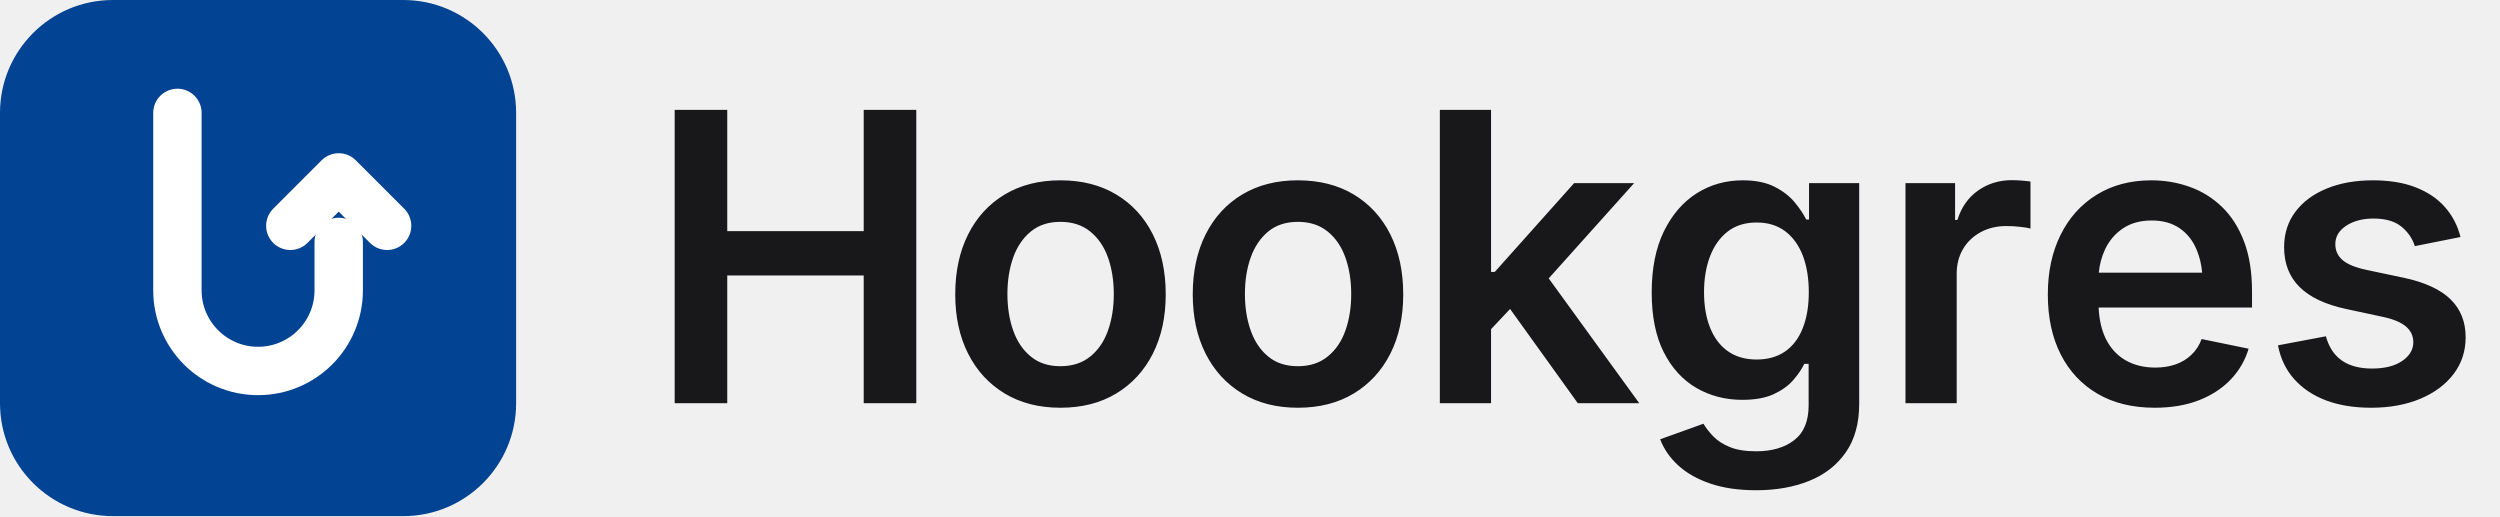
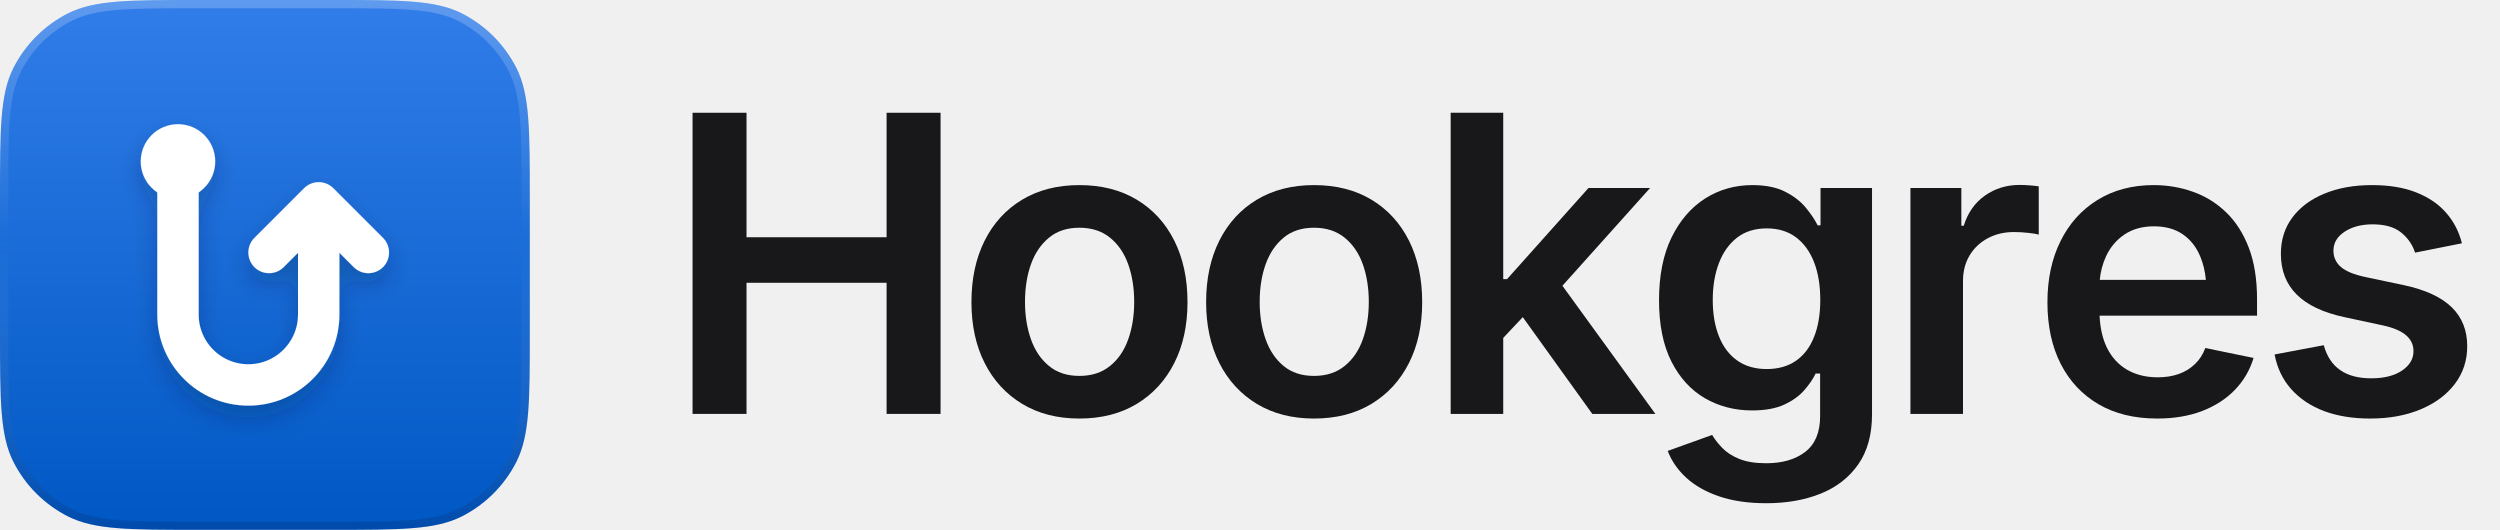
- <svg xmlns="http://www.w3.org/2000/svg" width="310" height="64" viewBox="0 0 310 64" role="img" aria-label="Hookgres">
-   <rect width="64" height="64" rx="14" fill="#034393" />
-   <g fill="none" stroke="#fff" stroke-width="6" stroke-linecap="round" stroke-linejoin="round">
-     <path d="M22 14v22a10 10 0 0 0 20 0v-6" />
-     <path d="M36 28l6-6 6 6" />
+ <svg xmlns="http://www.w3.org/2000/svg" width="302" height="64" viewBox="0 0 302 64" role="img" aria-label="Hookgres">
+   <defs>
+     <linearGradient id="wt" x1="0" y1="0" x2="0" y2="1">
+       <stop offset="0" stop-color="#317de9" />
+       <stop offset="1" stop-color="#0058c4" />
+     </linearGradient>
+     <linearGradient id="we" x1="0" y1="0" x2="0" y2="1">
+       <stop offset="0" stop-color="#fff" stop-opacity=".22" />
+       <stop offset=".45" stop-color="#fff" stop-opacity="0" />
+       <stop offset="1" stop-color="#001a4d" stop-opacity=".2" />
+     </linearGradient>
+     <filter id="ws" x="-20%" y="-20%" width="140%" height="140%">
+       <feDropShadow dx="0" dy="1.5" stdDeviation="1.5" flood-color="#00163f" flood-opacity=".25" />
+     </filter>
+   </defs>
+   <path d="M40 0c8.4 0 12.6 0 15.81 1.63a15 15 0 0 1 6.56 6.56c1.63 3.21 1.63 7.41 1.63 15.81L64 40c0 8.4 0 12.6 -1.63 15.81a15 15 0 0 1 -6.56 6.56c-3.21 1.63 -7.41 1.63 -15.81 1.63L24 64c-8.4 0 -12.6 0 -15.81 -1.63a15 15 0 0 1 -6.56 -6.56c-1.63 -3.21 -1.63 -7.41 -1.63 -15.81L0 24c0 -8.4 0 -12.6 1.63 -15.81a15 15 0 0 1 6.56 -6.56c3.21 -1.63 7.41 -1.63 15.81 -1.63Z" fill="url(#wt)" />
+   <path d="M40.3 0.5c8.12 0 12.18 0 15.28 1.58a14.5 14.5 0 0 1 6.34 6.34c1.58 3.1 1.58 7.16 1.58 15.28L63.5 40.3c0 8.12 0 12.18 -1.58 15.28a14.5 14.5 0 0 1 -6.34 6.34c-3.1 1.58 -7.16 1.58 -15.28 1.58L23.7 63.5c-8.12 0 -12.18 0 -15.28 -1.58a14.5 14.5 0 0 1 -6.34 -6.34c-1.58 -3.1 -1.58 -7.16 -1.58 -15.28L0.5 23.7c0 -8.12 0 -12.18 1.58 -15.28a14.5 14.5 0 0 1 6.34 -6.34c3.1 -1.58 7.16 -1.58 15.28 -1.58Z" fill="none" stroke="url(#we)" />
+   <g filter="url(#ws)">
+     <circle cx="21.5" cy="19.5" r="4.5" fill="#fff" />
+     <path d="M21.5 19.5V38a8.5 8.5 0 0 0 17 0V24.5M32.5 30.5l6-6 6 6" fill="none" stroke="#fff" stroke-width="5" stroke-linecap="round" stroke-linejoin="round" />
  </g>
-   <path fill="#18181b" d="M90.18 50L83.66 50L83.66 13.62L90.18 13.62L90.18 28.66L107.10 28.66L107.10 13.62L113.62 13.62L113.62 50L107.10 50L107.10 34.16L90.18 34.16L90.18 50ZM131.49 50.56L131.49 50.56Q127.51 50.56 124.58 48.79Q121.65 47.02 120.05 43.86Q118.45 40.70 118.45 36.50L118.45 36.50Q118.45 32.25 120.05 29.06Q121.65 25.88 124.58 24.12Q127.51 22.36 131.49 22.36L131.49 22.36Q135.49 22.36 138.42 24.12Q141.35 25.88 142.95 29.06Q144.55 32.25 144.55 36.50L144.55 36.50Q144.55 40.70 142.95 43.86Q141.35 47.02 138.42 48.79Q135.49 50.56 131.49 50.56ZM131.49 45.41L131.49 45.41Q133.71 45.41 135.19 44.21Q136.67 43.02 137.39 40.99Q138.11 38.96 138.11 36.47L138.11 36.47Q138.11 33.96 137.39 31.93Q136.67 29.91 135.19 28.71Q133.71 27.51 131.49 27.51L131.49 27.51Q129.27 27.51 127.82 28.71Q126.36 29.91 125.64 31.92Q124.92 33.94 124.92 36.47L124.92 36.47Q124.92 38.96 125.64 40.99Q126.36 43.02 127.82 44.21Q129.27 45.41 131.49 45.41ZM160.93 50.56L160.93 50.56Q156.96 50.56 154.03 48.79Q151.10 47.02 149.50 43.86Q147.90 40.70 147.90 36.50L147.90 36.50Q147.90 32.25 149.50 29.06Q151.10 25.88 154.03 24.12Q156.96 22.36 160.93 22.36L160.93 22.36Q164.94 22.36 167.87 24.12Q170.80 25.88 172.40 29.06Q174.00 32.25 174.00 36.50L174.00 36.50Q174.00 40.70 172.40 43.86Q170.80 47.02 167.87 48.79Q164.94 50.56 160.93 50.56ZM160.93 45.41L160.93 45.41Q163.16 45.41 164.63 44.21Q166.11 43.02 166.83 40.99Q167.55 38.96 167.55 36.47L167.55 36.47Q167.55 33.96 166.83 31.93Q166.11 29.91 164.63 28.71Q163.16 27.51 160.93 27.51L160.93 27.51Q158.71 27.51 157.26 28.71Q155.81 29.91 155.09 31.92Q154.37 33.94 154.37 36.47L154.37 36.47Q154.37 38.96 155.09 40.99Q155.81 43.02 157.26 44.21Q158.71 45.41 160.93 45.41ZM184.89 50L178.54 50L178.54 13.62L184.89 13.62L184.89 33.72L185.35 33.72L195.19 22.71L202.63 22.71L192.04 34.52L203.27 50L195.65 50L187.25 38.31L184.89 40.82L184.89 50ZM217.77 60.79L217.77 60.79Q214.50 60.79 212.07 59.96Q209.64 59.13 208.09 57.70Q206.54 56.27 205.86 54.47L205.86 54.47L211.23 52.54Q211.67 53.30 212.44 54.10Q213.21 54.91 214.49 55.43Q215.77 55.96 217.75 55.96L217.75 55.96Q220.70 55.96 222.48 54.58Q224.27 53.20 224.27 50.27L224.27 50.27L224.27 45.12L223.73 45.12Q223.27 46.09 222.36 47.13Q221.46 48.17 219.93 48.88Q218.41 49.58 216.04 49.58L216.04 49.58Q212.91 49.58 210.36 48.11Q207.81 46.63 206.31 43.68Q204.81 40.72 204.81 36.28L204.81 36.28Q204.81 31.79 206.32 28.69Q207.84 25.59 210.39 23.97Q212.94 22.36 216.09 22.36L216.09 22.36Q218.50 22.36 220.07 23.17Q221.63 23.97 222.56 25.11Q223.49 26.25 223.97 27.22L223.97 27.22L224.32 27.22L224.32 22.71L230.54 22.71L230.54 50.07Q230.54 53.71 228.88 56.09Q227.22 58.47 224.34 59.63Q221.46 60.79 217.77 60.79ZM217.82 44.58L217.82 44.58Q219.90 44.58 221.34 43.59Q222.78 42.60 223.53 40.72Q224.29 38.84 224.29 36.23L224.29 36.23Q224.29 33.64 223.55 31.70Q222.80 29.76 221.36 28.67Q219.92 27.59 217.82 27.59L217.82 27.59Q215.67 27.59 214.22 28.72Q212.77 29.86 212.04 31.80Q211.30 33.74 211.30 36.23L211.30 36.23Q211.30 38.75 212.05 40.63Q212.79 42.50 214.24 43.54Q215.70 44.58 217.82 44.58ZM242.63 50L236.28 50L236.28 22.71L242.43 22.71L242.43 27.27L242.72 27.27Q243.46 24.90 245.29 23.62Q247.12 22.34 249.46 22.34L249.46 22.34Q250 22.34 250.66 22.39Q251.32 22.44 251.78 22.51L251.78 22.51L251.78 28.34Q251.39 28.22 250.51 28.13Q249.63 28.03 248.78 28.03L248.78 28.03Q247.02 28.03 245.62 28.78Q244.21 29.54 243.42 30.87Q242.63 32.20 242.63 33.94L242.63 33.94L242.63 50ZM267.19 50.56L267.19 50.56Q263.06 50.56 260.10 48.83Q257.13 47.09 255.53 43.95Q253.93 40.80 253.93 36.52L253.93 36.52Q253.93 32.30 255.51 29.13Q257.08 25.95 259.97 24.16Q262.87 22.36 266.77 22.36L266.77 22.36Q269.26 22.36 271.52 23.17Q273.78 23.97 275.53 25.66Q277.27 27.34 278.26 29.94Q279.25 32.54 279.25 36.13L279.25 36.13L279.25 38.13L260.23 38.13Q260.33 40.38 261.11 41.99L261.11 41.99Q261.99 43.77 263.58 44.68Q265.16 45.58 267.26 45.58L267.26 45.58Q268.65 45.58 269.79 45.18Q270.92 44.78 271.75 43.98Q272.58 43.19 273.00 42.04L273.00 42.04L278.83 43.24Q278.17 45.43 276.59 47.08Q275.00 48.73 272.62 49.65Q270.24 50.56 267.19 50.56ZM260.25 33.81L260.25 33.81L273.07 33.81Q272.93 32.30 272.41 31.03L272.41 31.03Q271.71 29.30 270.30 28.32Q268.90 27.34 266.80 27.34Q264.70 27.34 263.23 28.33Q261.77 29.32 261.01 30.96L261.01 30.96Q260.40 32.28 260.25 33.81ZM294.02 50.56L294.02 50.56Q290.87 50.56 288.45 49.66Q286.04 48.75 284.49 47.02Q282.94 45.29 282.47 42.82L282.47 42.82L288.41 41.70Q288.97 43.73 290.40 44.71Q291.82 45.70 294.14 45.70L294.14 45.70Q296.49 45.70 297.87 44.76Q299.25 43.82 299.25 42.43L299.25 42.43Q299.25 41.26 298.34 40.49Q297.44 39.72 295.56 39.31L295.56 39.31L290.90 38.31Q287.04 37.48 285.13 35.57Q283.23 33.67 283.23 30.66L283.23 30.66Q283.23 28.13 284.62 26.27Q286.01 24.41 288.49 23.39Q290.97 22.36 294.24 22.36L294.24 22.36Q297.34 22.36 299.57 23.24Q301.81 24.12 303.19 25.70Q304.57 27.27 305.10 29.39L305.10 29.39L299.44 30.52Q298.98 29.08 297.76 28.09Q296.54 27.10 294.31 27.10L294.31 27.10Q292.29 27.10 290.93 27.99Q289.58 28.88 289.58 30.27L289.58 30.27Q289.58 31.47 290.48 32.25Q291.38 33.03 293.46 33.47L293.46 33.47L298.10 34.45Q301.98 35.28 303.86 37.11Q305.74 38.94 305.74 41.82L305.74 41.82Q305.74 44.41 304.25 46.37Q302.76 48.34 300.11 49.45Q297.46 50.56 294.02 50.56Z" />
+   <g fill="#18181b">
+     <path transform="translate(0.0 0)" d="M90.18 50L83.66 50L83.66 13.62L90.18 13.62L90.18 28.66L107.10 28.66L107.10 13.62L113.62 13.62L113.62 50L107.10 50L107.10 34.16L90.18 34.16L90.18 50Z" />
+     <path transform="translate(-1.1 0)" d="M131.49 50.56L131.49 50.56Q127.51 50.56 124.58 48.79Q121.65 47.02 120.05 43.86Q118.45 40.70 118.45 36.50L118.45 36.50Q118.45 32.25 120.05 29.06Q121.65 25.88 124.58 24.12Q127.51 22.36 131.49 22.36L131.49 22.36Q135.49 22.36 138.42 24.12Q141.35 25.88 142.95 29.06Q144.55 32.25 144.55 36.50L144.55 36.50Q144.55 40.70 142.95 43.86Q141.35 47.02 138.42 48.79Q135.49 50.56 131.49 50.56ZM131.49 45.41L131.49 45.41Q133.71 45.41 135.19 44.21Q136.67 43.02 137.39 40.99Q138.11 38.96 138.11 36.47L138.11 36.47Q138.11 33.96 137.39 31.93Q136.67 29.91 135.19 28.71Q133.71 27.51 131.49 27.51L131.49 27.51Q129.27 27.51 127.82 28.71Q126.36 29.91 125.64 31.92Q124.92 33.94 124.92 36.47L124.92 36.47Q124.92 38.96 125.64 40.99Q126.36 43.02 127.82 44.21Q129.27 45.41 131.49 45.41Z" />
+     <path transform="translate(-2.2 0)" d="M160.93 50.56L160.93 50.56Q156.96 50.56 154.03 48.79Q151.10 47.02 149.50 43.86Q147.90 40.70 147.90 36.50L147.90 36.50Q147.90 32.25 149.50 29.06Q151.10 25.88 154.03 24.12Q156.96 22.36 160.93 22.36L160.93 22.36Q164.94 22.36 167.87 24.12Q170.80 25.88 172.40 29.06Q174.00 32.25 174.00 36.50L174.00 36.50Q174.00 40.70 172.40 43.86Q170.80 47.02 167.87 48.79Q164.94 50.56 160.93 50.56ZM160.93 45.41L160.93 45.41Q163.16 45.41 164.63 44.21Q166.11 43.02 166.83 40.99Q167.55 38.96 167.55 36.47L167.55 36.47Q167.55 33.96 166.83 31.93Q166.11 29.91 164.63 28.71Q163.16 27.51 160.93 27.51L160.93 27.51Q158.71 27.51 157.26 28.71Q155.81 29.91 155.09 31.92Q154.37 33.94 154.37 36.47L154.37 36.47Q154.37 38.96 155.09 40.99Q155.81 43.02 157.26 44.21Q158.71 45.41 160.93 45.41Z" />
+     <path transform="translate(-3.3 0)" d="M184.89 50L178.54 50L178.54 13.62L184.89 13.62L184.89 33.72L185.35 33.72L195.19 22.71L202.63 22.71L192.04 34.52L203.27 50L195.65 50L187.25 38.31L184.89 40.82L184.89 50Z" />
+     <path transform="translate(-4.4 0)" d="M217.77 60.79L217.77 60.79Q214.50 60.79 212.07 59.96Q209.64 59.13 208.09 57.70Q206.54 56.27 205.86 54.47L205.86 54.47L211.23 52.54Q211.67 53.30 212.44 54.10Q213.21 54.91 214.49 55.43Q215.77 55.96 217.75 55.96L217.75 55.96Q220.70 55.96 222.48 54.58Q224.27 53.20 224.27 50.27L224.27 50.27L224.27 45.12L223.73 45.12Q223.27 46.09 222.36 47.13Q221.46 48.17 219.93 48.88Q218.41 49.58 216.04 49.58L216.04 49.58Q212.91 49.58 210.36 48.11Q207.81 46.63 206.31 43.68Q204.81 40.72 204.81 36.28L204.81 36.28Q204.81 31.79 206.32 28.69Q207.84 25.59 210.39 23.97Q212.94 22.36 216.09 22.36L216.09 22.36Q218.50 22.36 220.07 23.17Q221.63 23.97 222.56 25.11Q223.49 26.25 223.97 27.22L223.97 27.22L224.32 27.22L224.32 22.71L230.54 22.71L230.54 50.07Q230.54 53.71 228.88 56.09Q227.22 58.47 224.34 59.63Q221.46 60.79 217.77 60.79ZM217.82 44.58L217.82 44.58Q219.90 44.58 221.34 43.59Q222.78 42.60 223.53 40.72Q224.29 38.84 224.29 36.23L224.29 36.23Q224.29 33.64 223.55 31.70Q222.80 29.76 221.36 28.67Q219.92 27.59 217.82 27.59L217.82 27.59Q215.67 27.59 214.22 28.72Q212.77 29.86 212.04 31.80Q211.30 33.74 211.30 36.23L211.30 36.23Q211.30 38.75 212.05 40.63Q212.79 42.50 214.24 43.54Q215.70 44.58 217.82 44.58Z" />
+     <path transform="translate(-5.5 0)" d="M242.63 50L236.28 50L236.28 22.71L242.43 22.71L242.43 27.27L242.72 27.27Q243.46 24.90 245.29 23.62Q247.12 22.34 249.46 22.34L249.46 22.34Q250 22.34 250.66 22.39Q251.32 22.44 251.78 22.51L251.78 22.51L251.78 28.34Q251.39 28.22 250.51 28.13Q249.63 28.03 248.78 28.03L248.78 28.03Q247.02 28.03 245.62 28.78Q244.21 29.54 243.42 30.87Q242.63 32.20 242.63 33.94L242.63 33.94L242.63 50Z" />
+     <path transform="translate(-6.6 0)" d="M267.19 50.56L267.19 50.56Q263.06 50.56 260.10 48.83Q257.13 47.09 255.53 43.95Q253.93 40.80 253.93 36.52L253.93 36.52Q253.93 32.30 255.51 29.13Q257.08 25.95 259.97 24.16Q262.87 22.36 266.77 22.36L266.77 22.36Q269.26 22.36 271.52 23.17Q273.78 23.97 275.53 25.66Q277.27 27.34 278.26 29.94Q279.25 32.54 279.25 36.13L279.25 36.13L279.25 38.13L260.23 38.13Q260.33 40.38 261.11 41.99L261.11 41.99Q261.99 43.77 263.58 44.68Q265.16 45.58 267.26 45.58L267.26 45.58Q268.65 45.58 269.79 45.18Q270.92 44.78 271.75 43.98Q272.58 43.19 273.00 42.04L273.00 42.04L278.83 43.24Q278.17 45.43 276.59 47.08Q275.00 48.73 272.62 49.65Q270.24 50.56 267.19 50.56ZM260.25 33.81L260.25 33.81L273.07 33.81Q272.93 32.30 272.41 31.03L272.41 31.03Q271.71 29.30 270.30 28.32Q268.90 27.34 266.80 27.34Q264.70 27.34 263.23 28.33Q261.77 29.32 261.01 30.96L261.01 30.96Q260.40 32.28 260.25 33.81Z" />
+     <path transform="translate(-7.7 0)" d="M294.02 50.56L294.02 50.56Q290.87 50.56 288.45 49.66Q286.04 48.75 284.49 47.02Q282.94 45.29 282.47 42.82L282.47 42.82L288.41 41.70Q288.97 43.73 290.40 44.71Q291.82 45.70 294.14 45.70L294.14 45.70Q296.49 45.70 297.87 44.76Q299.25 43.82 299.25 42.43L299.25 42.43Q299.25 41.26 298.34 40.49Q297.44 39.72 295.56 39.31L295.56 39.31L290.90 38.31Q287.04 37.48 285.13 35.57Q283.23 33.67 283.23 30.66L283.23 30.66Q283.23 28.13 284.62 26.27Q286.01 24.41 288.49 23.39Q290.97 22.36 294.24 22.36L294.24 22.36Q297.34 22.36 299.57 23.24Q301.81 24.12 303.19 25.70Q304.57 27.27 305.10 29.39L305.10 29.39L299.44 30.52Q298.98 29.08 297.76 28.09Q296.54 27.10 294.31 27.10L294.31 27.10Q292.29 27.10 290.93 27.99Q289.58 28.88 289.58 30.27L289.58 30.27Q289.58 31.47 290.48 32.25Q291.38 33.03 293.46 33.47L293.46 33.47L298.10 34.45Q301.98 35.28 303.86 37.11Q305.74 38.94 305.74 41.82L305.74 41.82Q305.74 44.41 304.25 46.37Q302.76 48.34 300.11 49.45Q297.46 50.56 294.02 50.56Z" />
+   </g>
</svg>
